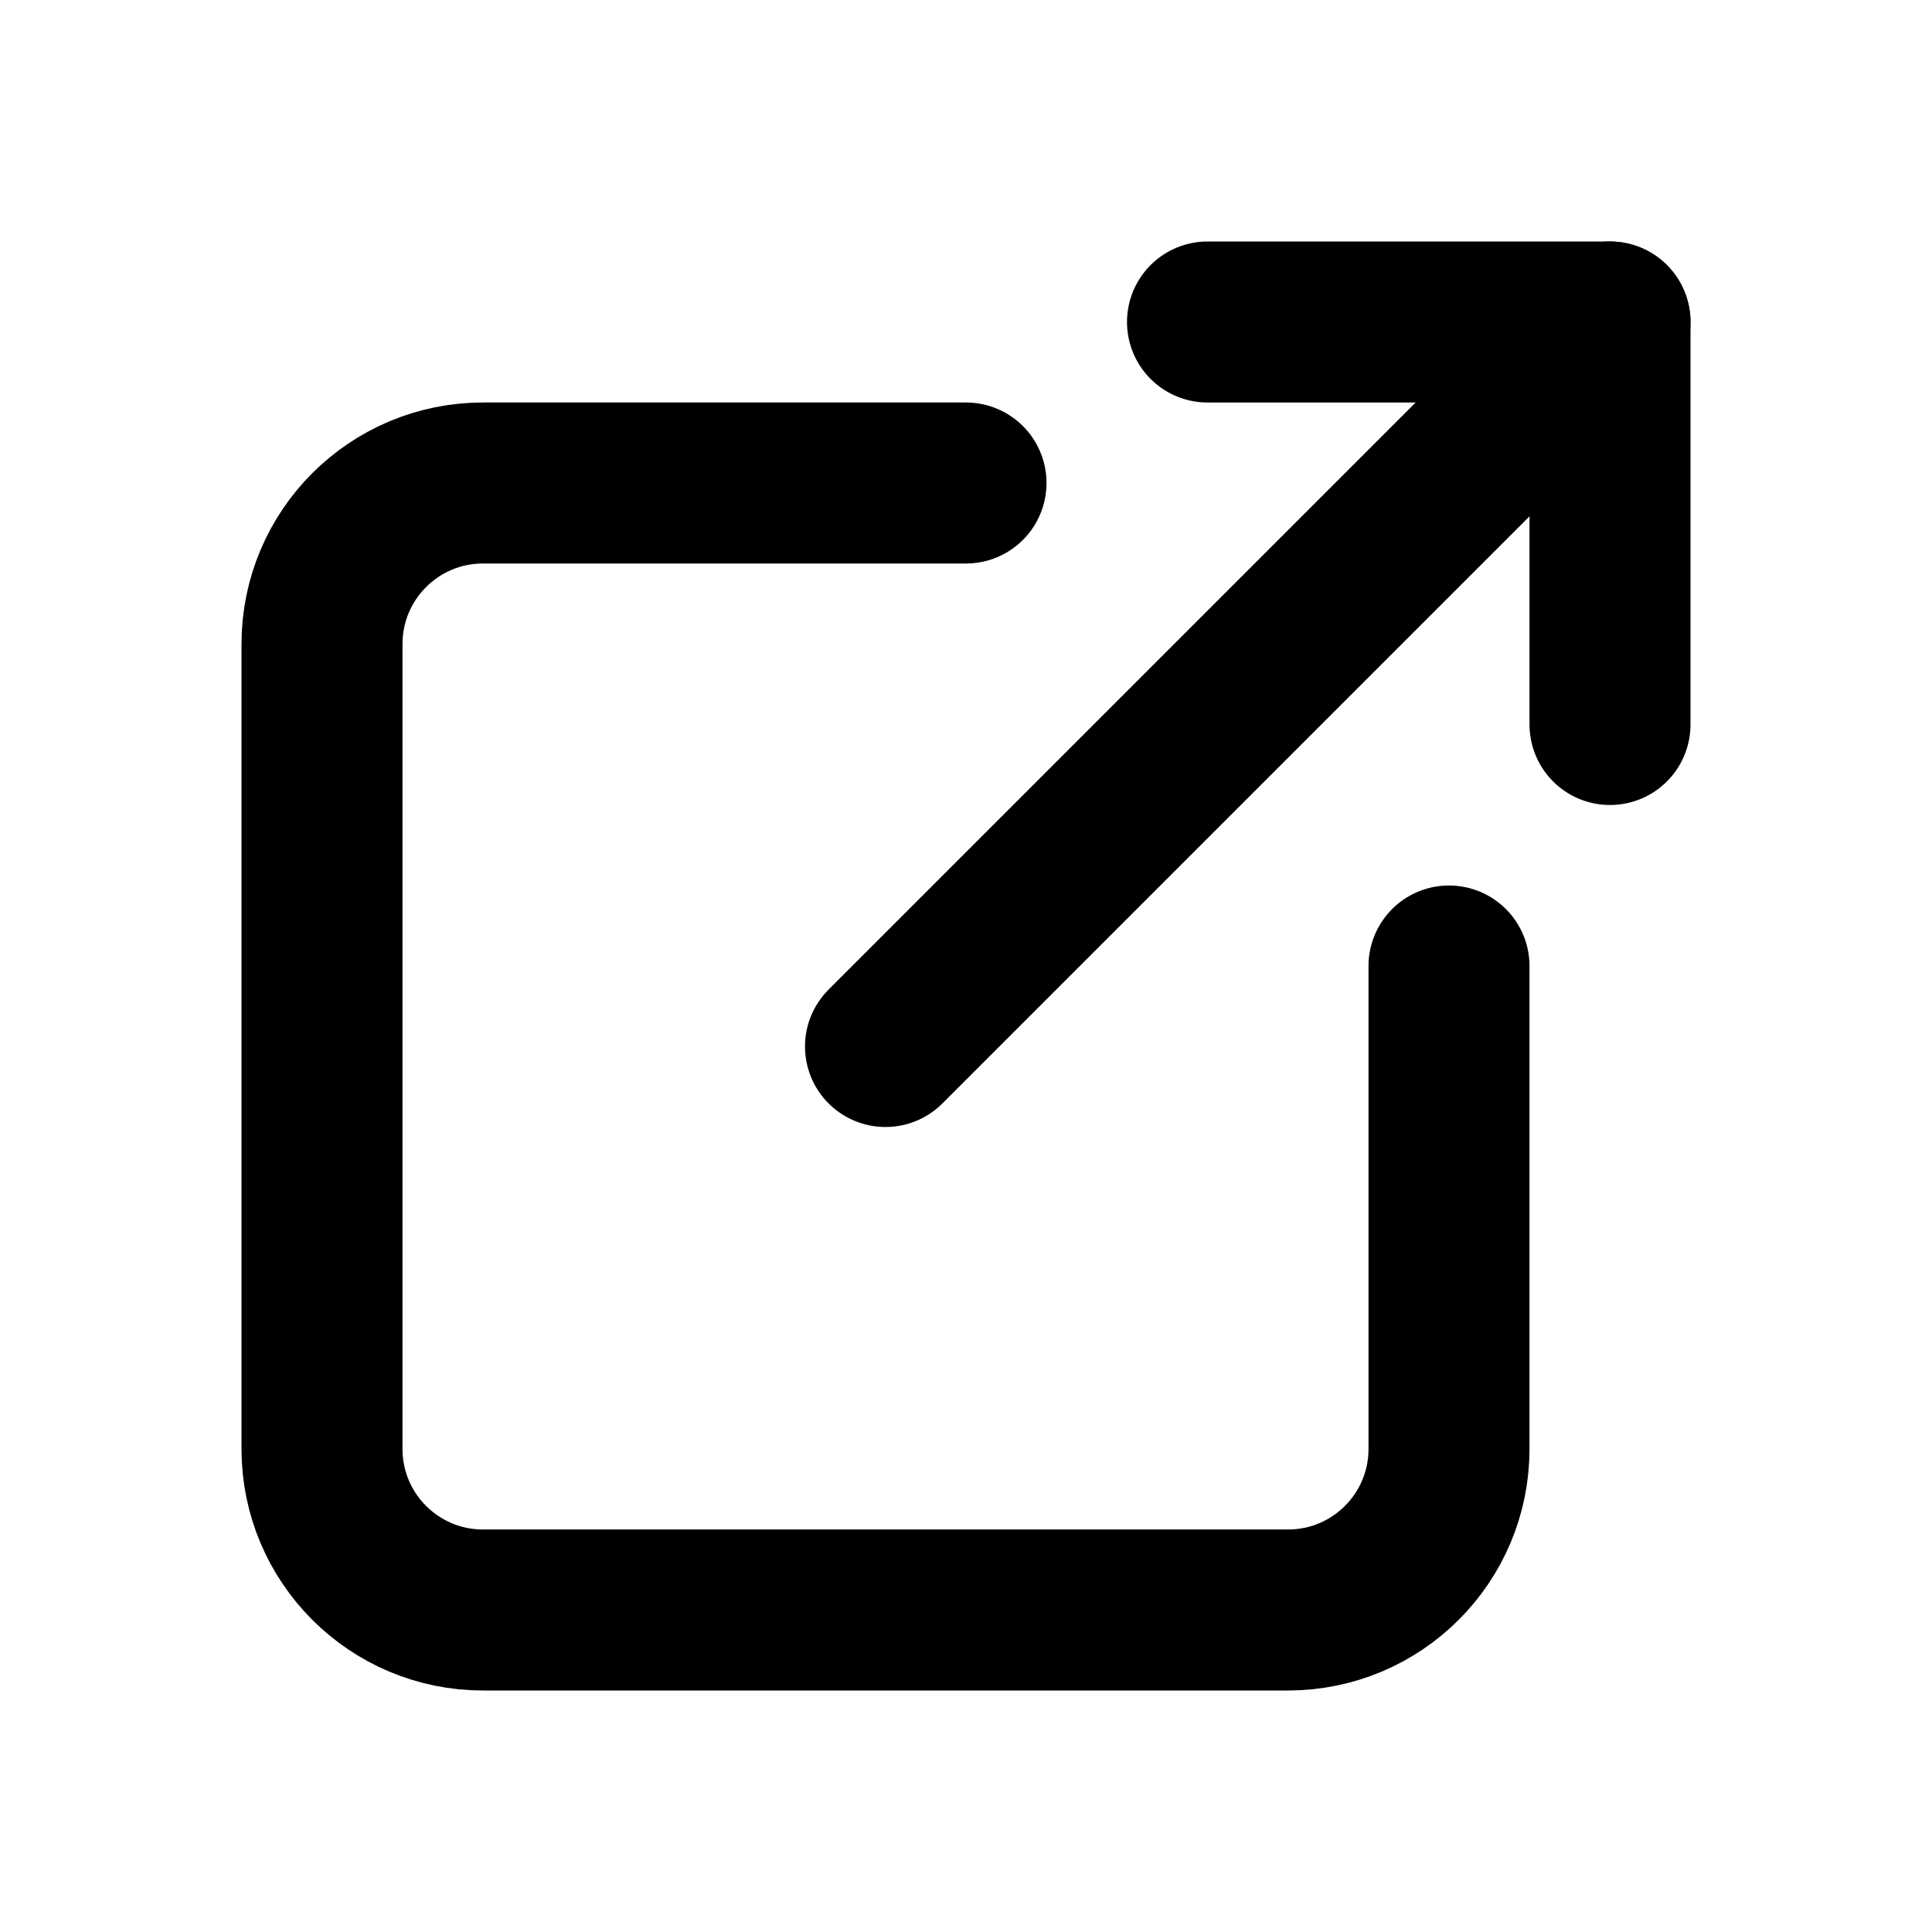
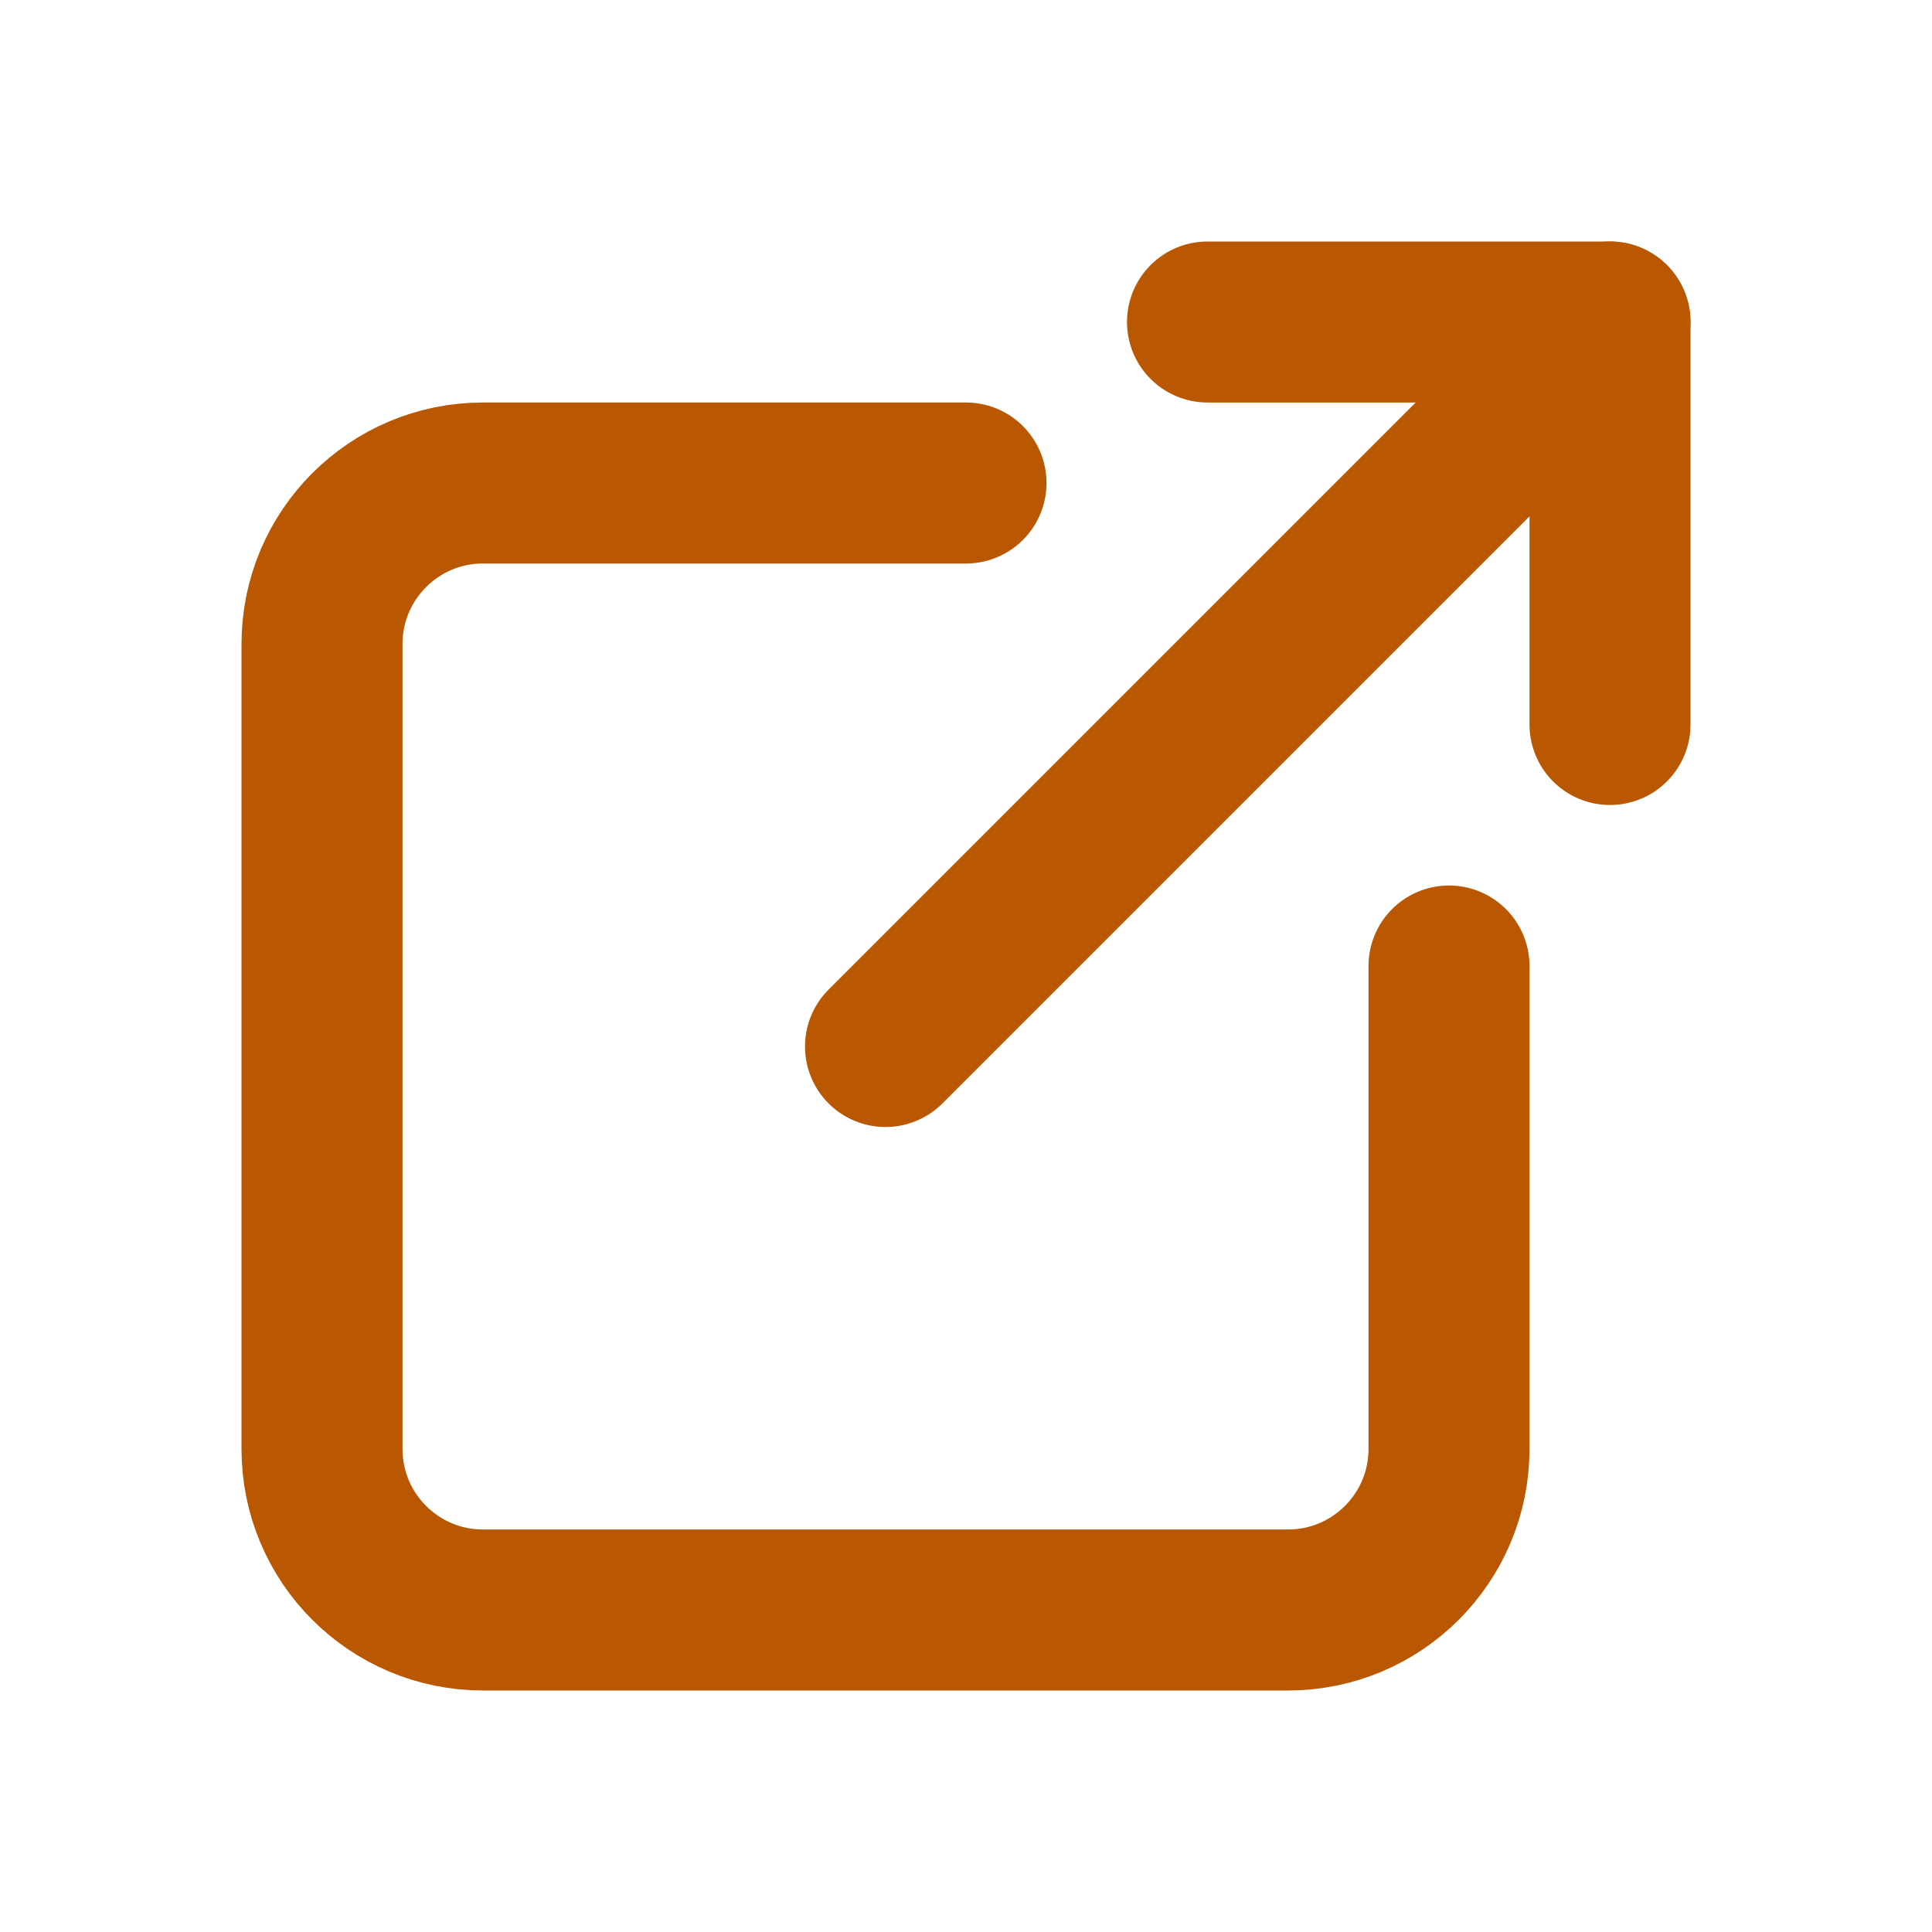
- <svg xmlns="http://www.w3.org/2000/svg" width="24" height="24" viewBox="0 0 24 24" fill="none" stroke="currentColor" stroke-width="2" stroke-linecap="round" stroke-linejoin="round" class="icon icon-tabler icons-tabler-outline icon-tabler-external-link">
+ <svg xmlns="http://www.w3.org/2000/svg" width="24" height="24" viewBox="0 0 24 24" fill="none" stroke="#BA5802" stroke-width="2" stroke-linecap="round" stroke-linejoin="round" class="icon icon-tabler icons-tabler-outline icon-tabler-external-link">
  <path stroke="none" d="M0 0h24v24H0z" fill="none" />
  <path d="M12 6h-6a2 2 0 0 0 -2 2v10a2 2 0 0 0 2 2h10a2 2 0 0 0 2 -2v-6" />
  <path d="M11 13l9 -9" />
  <path d="M15 4h5v5" />
</svg>
